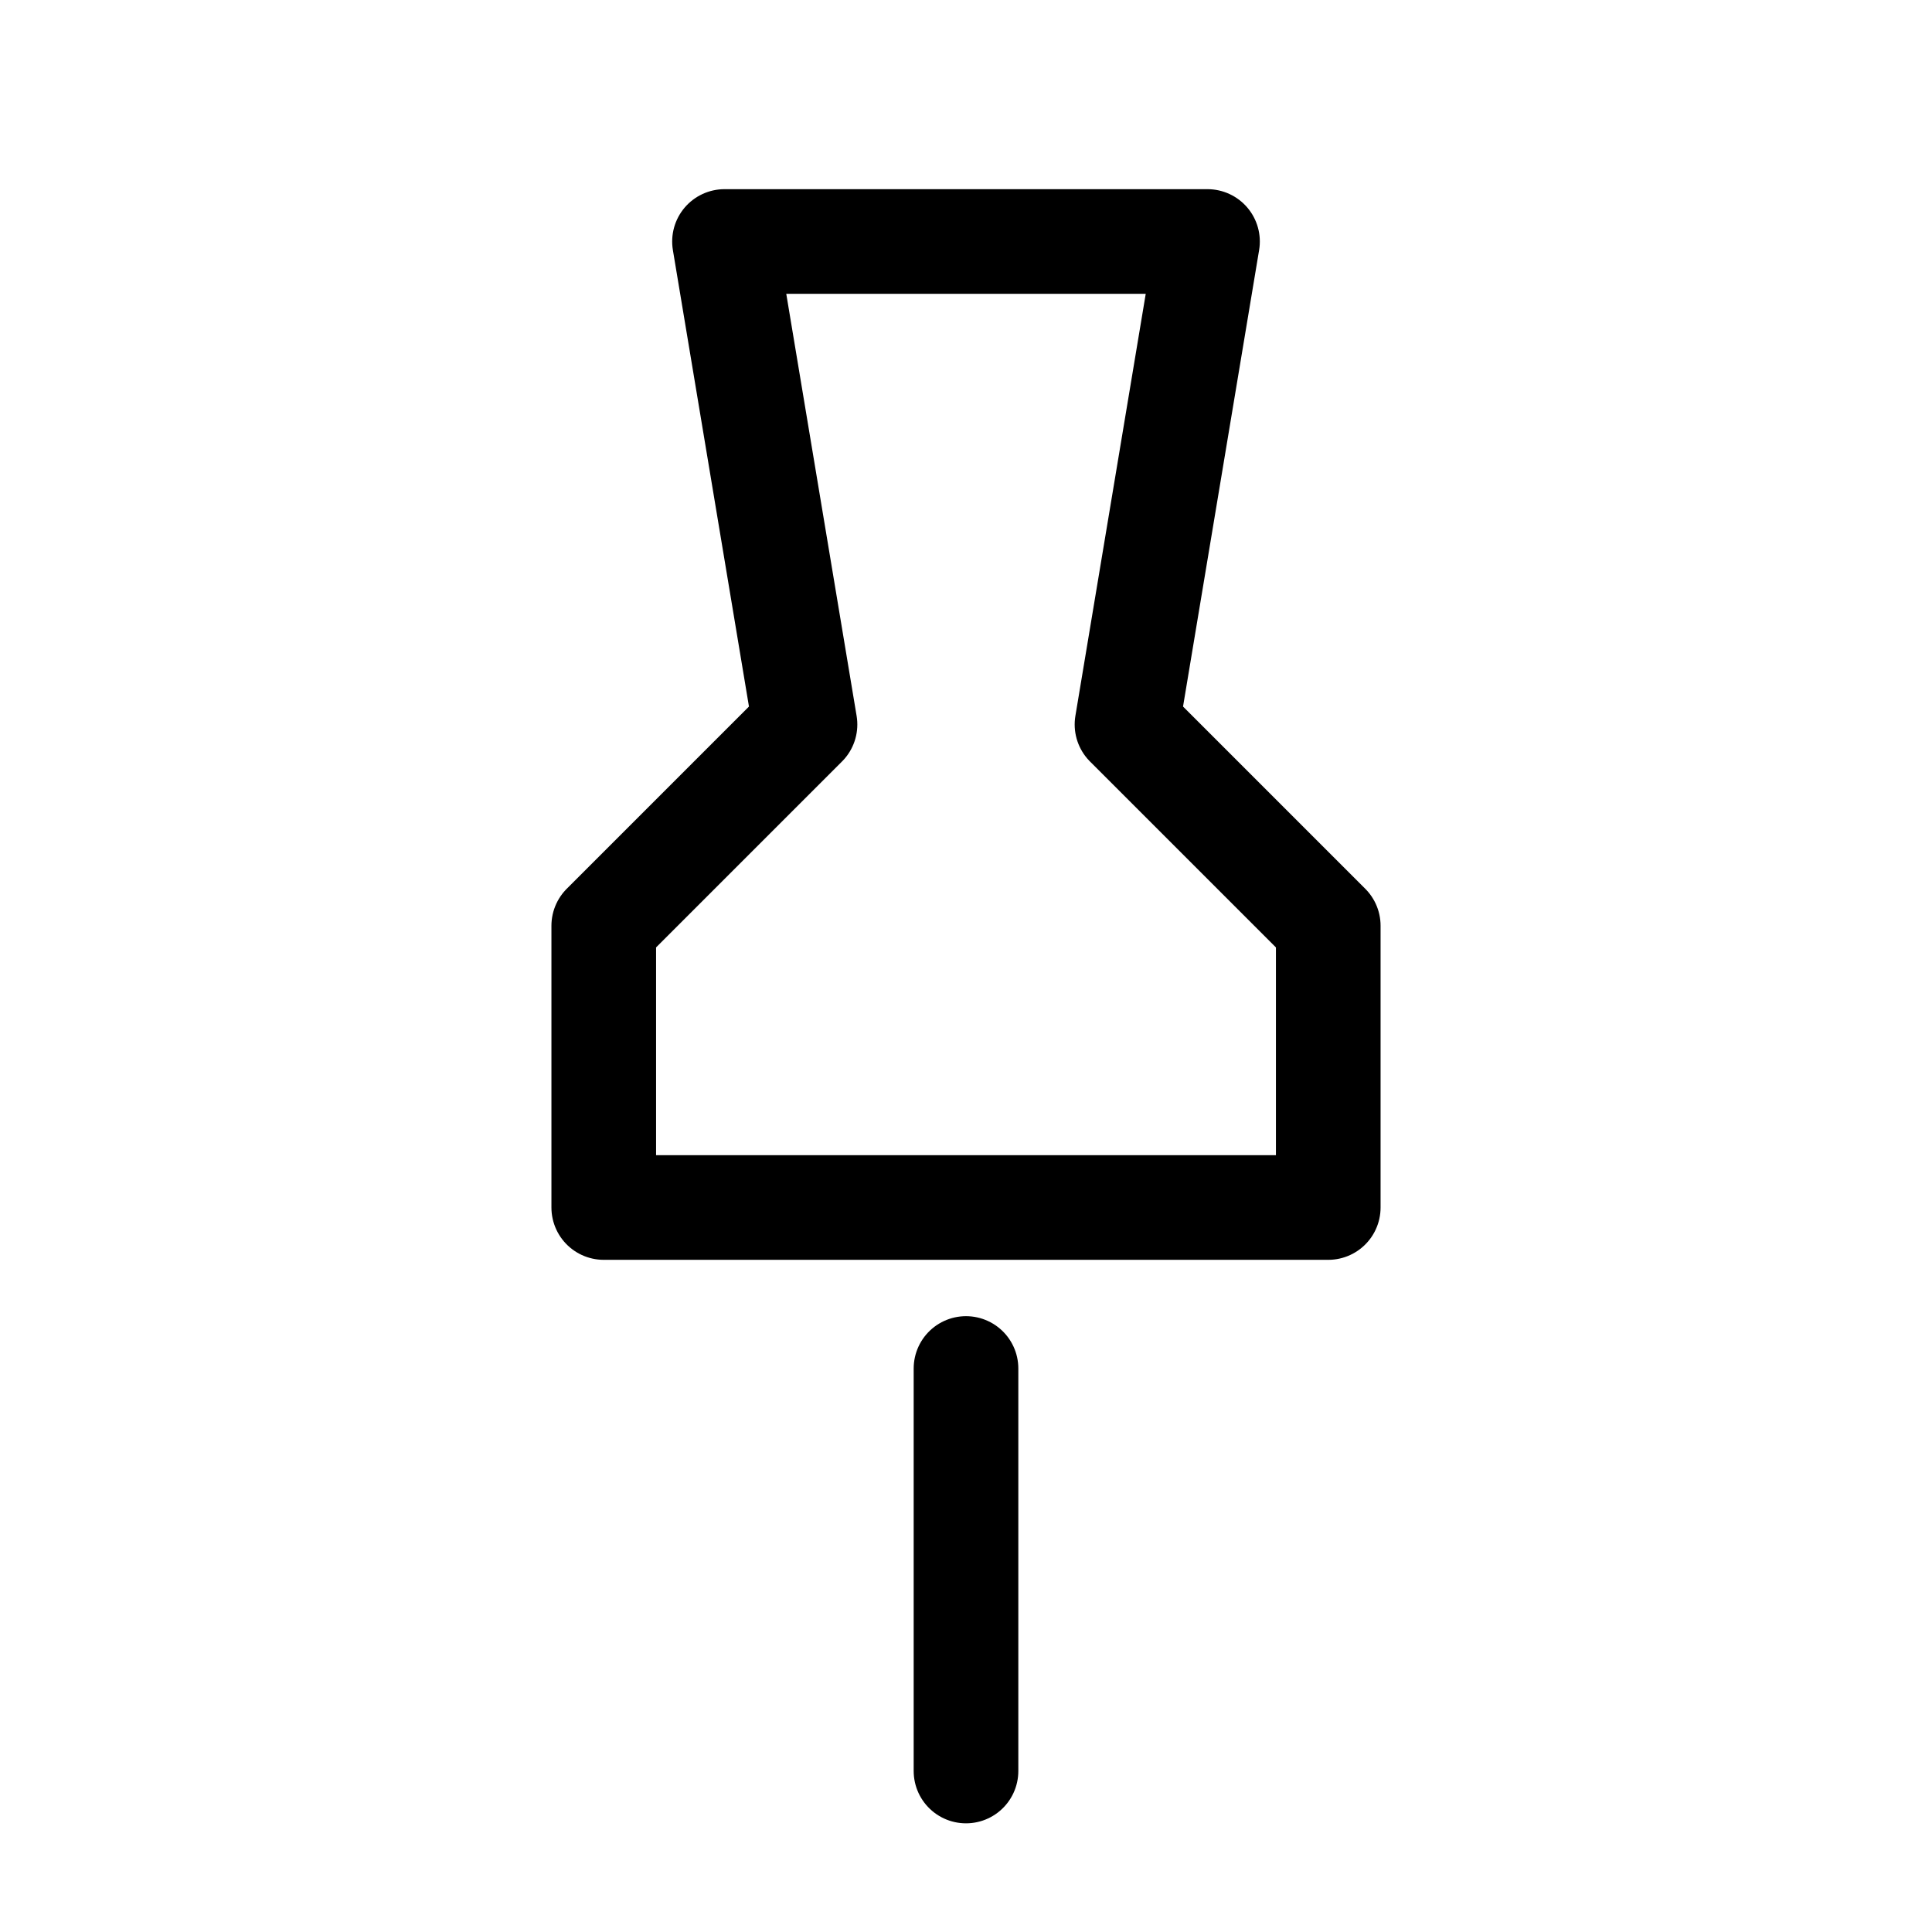
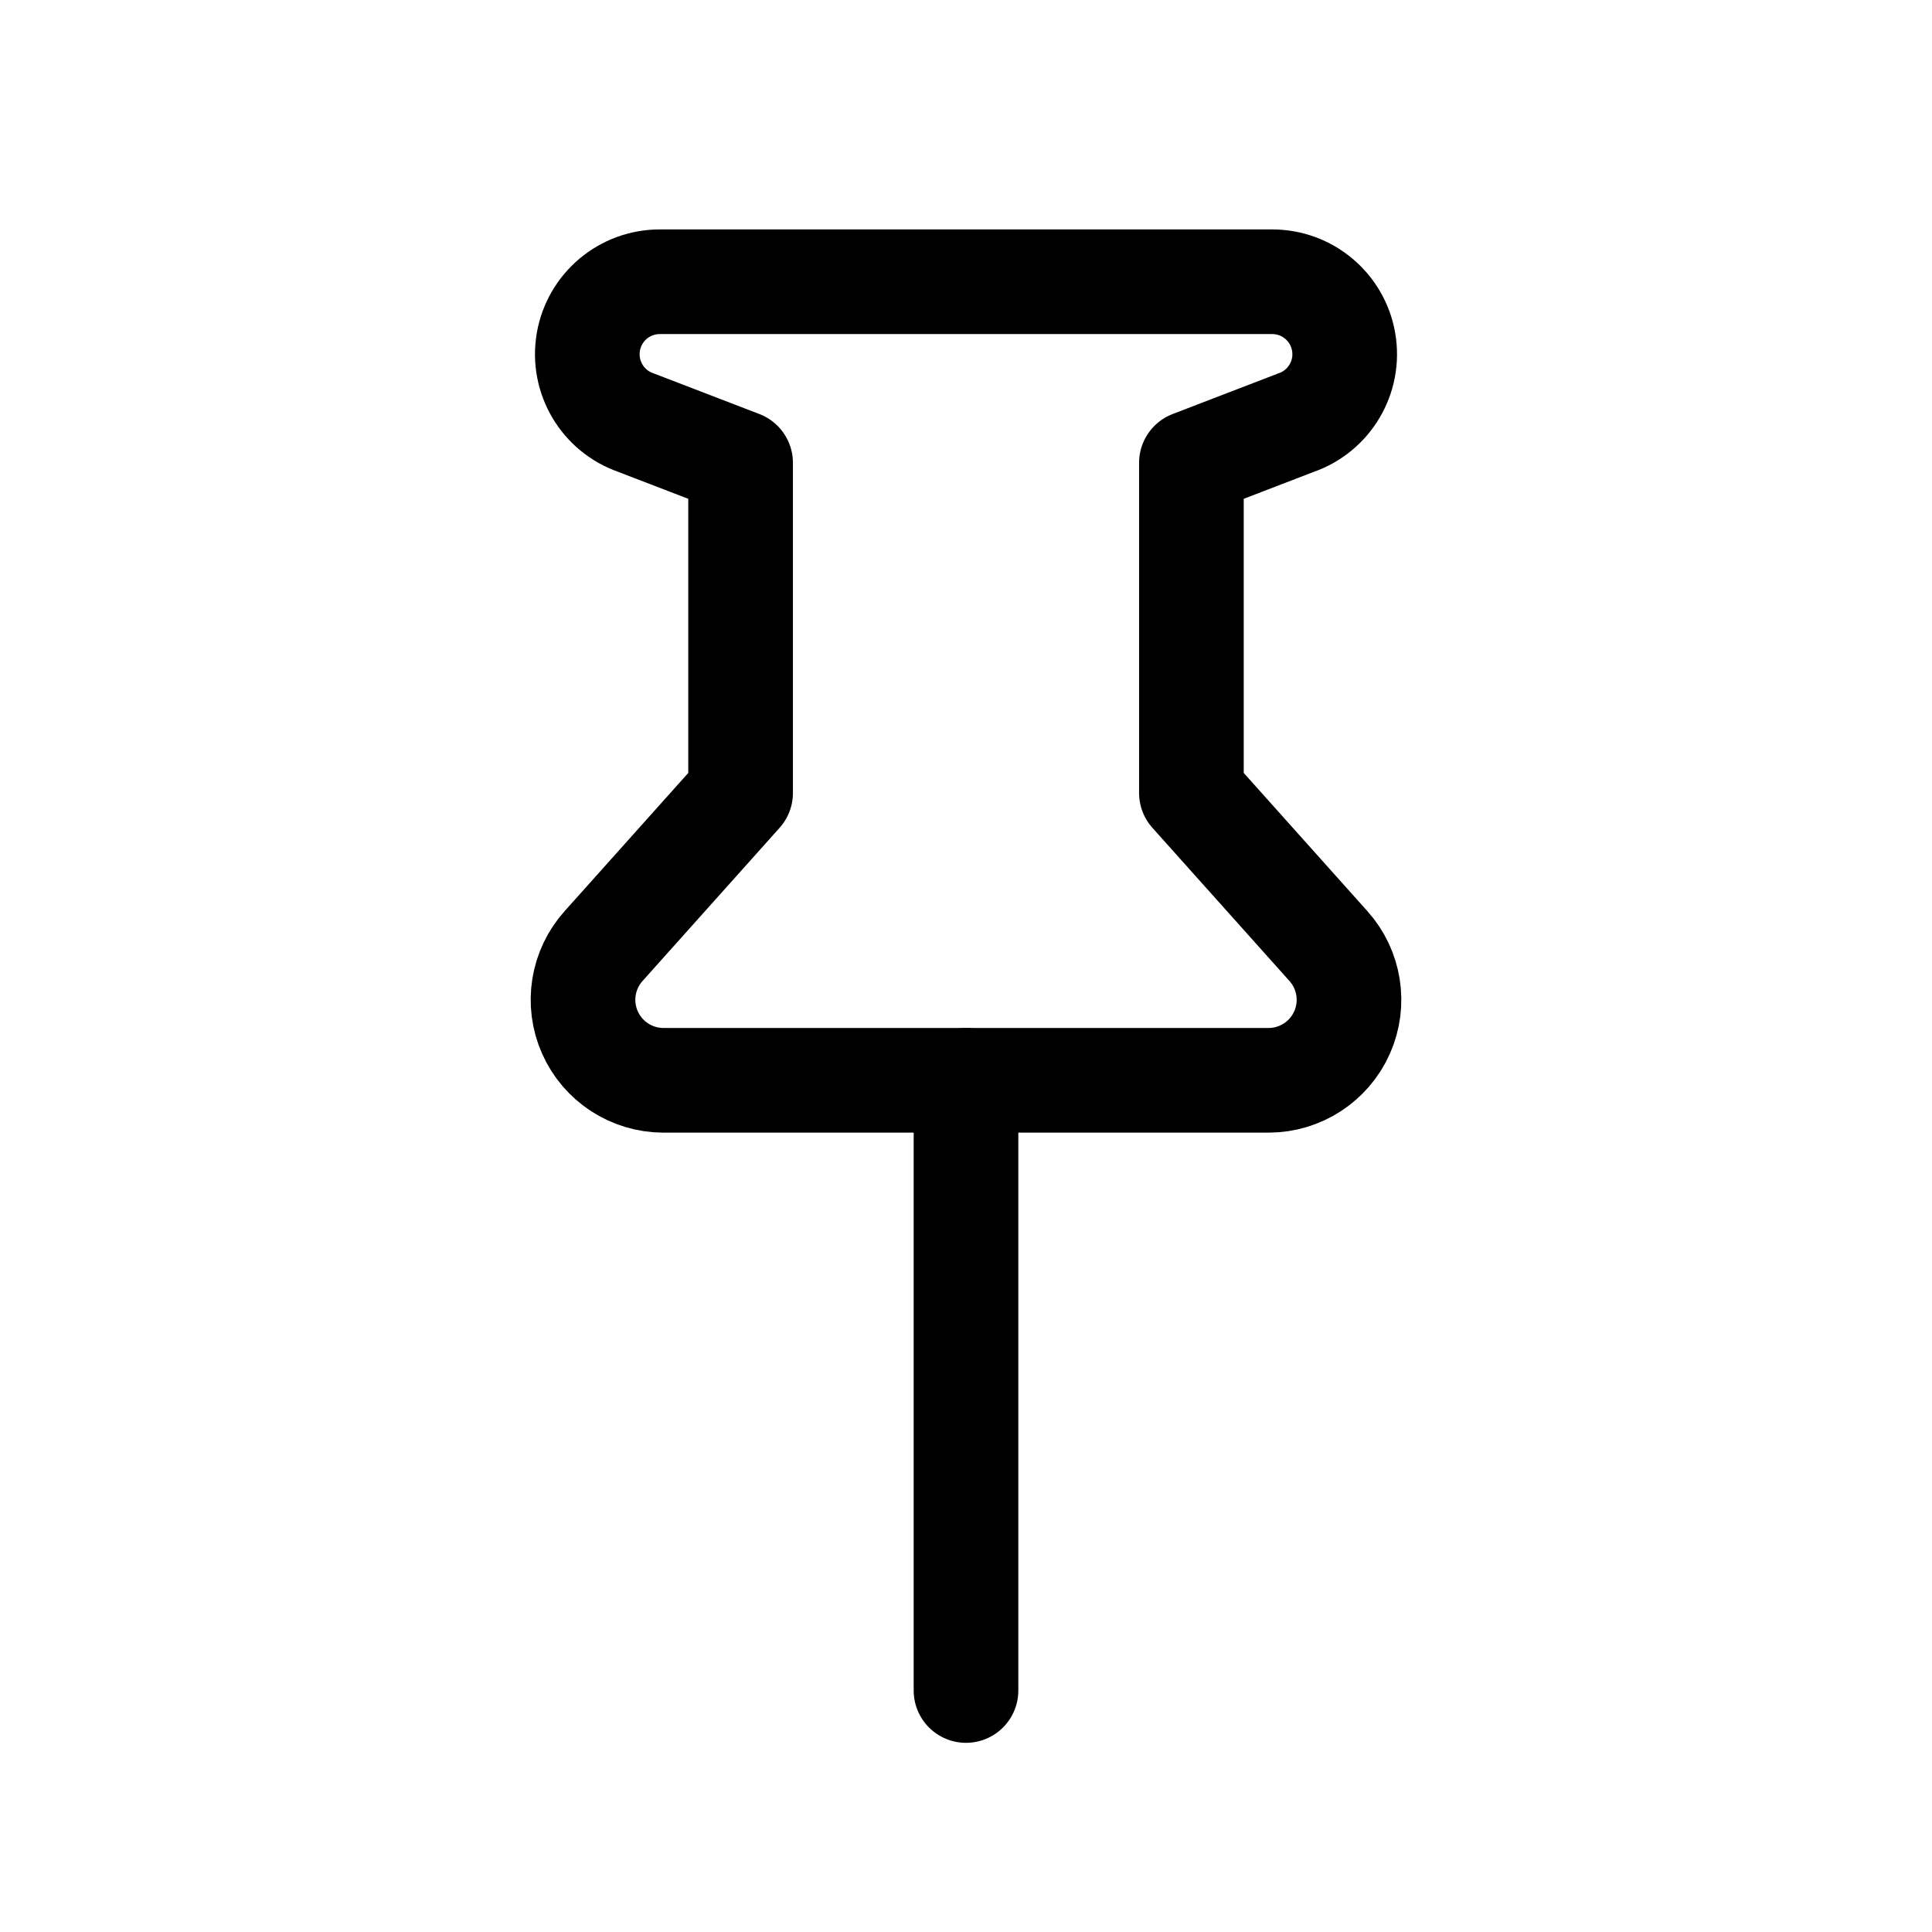
<svg xmlns="http://www.w3.org/2000/svg" width="24" height="24" viewBox="0 0 24 24" fill="none" stroke="currentColor" stroke-width="1.3" stroke-linecap="round" stroke-linejoin="round">
-   <path d="M12 17v5" />
-   <path d="M9 3h6l-1 6 2.5 2.5V15H7.5v-3.5L10 9z" />
+   <path d="M8.2 3.5h7.6a0.9 0.9 0 0 1 0.3 1.75l-1.3 0.5v4.1l1.7 1.9a1 1 0 0 1-0.74 1.67H8.24a1 1 0 0 1-0.74-1.67l1.7-1.9V5.75l-1.3-0.5A0.9 0.9 0 0 1 8.2 3.5Z" />
+   <path d="M12 13.42V21" />
</svg>
